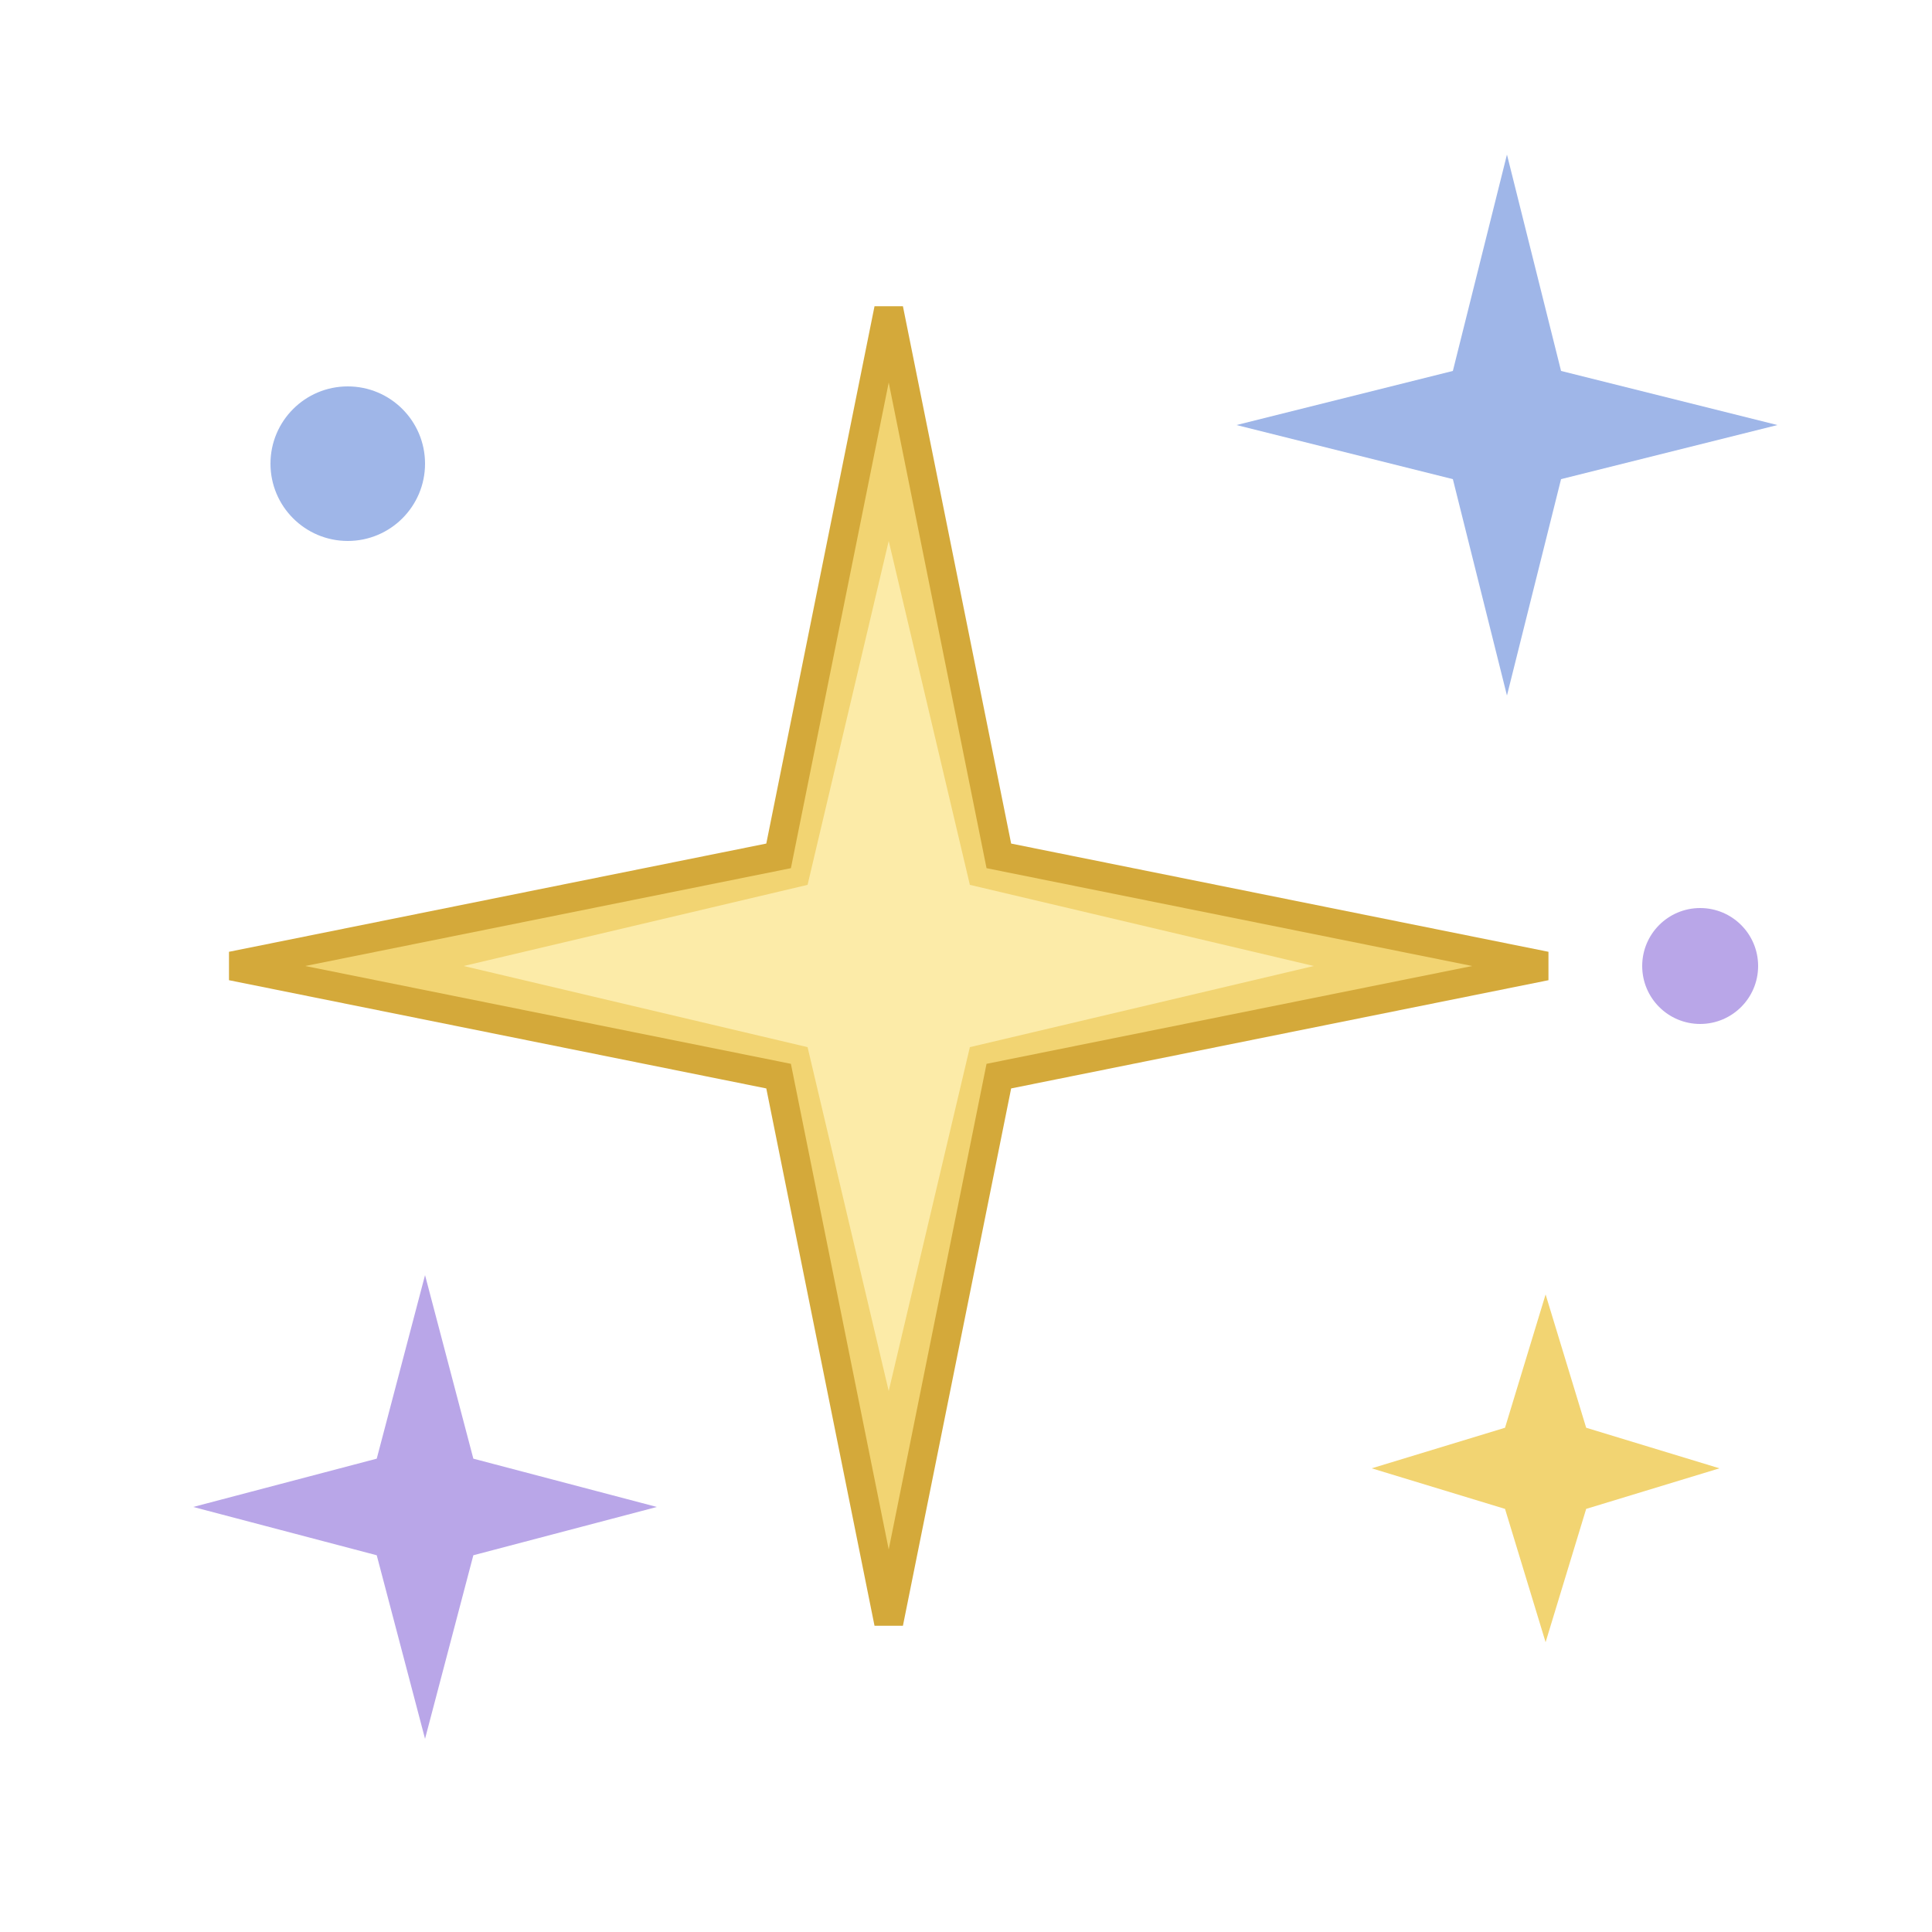
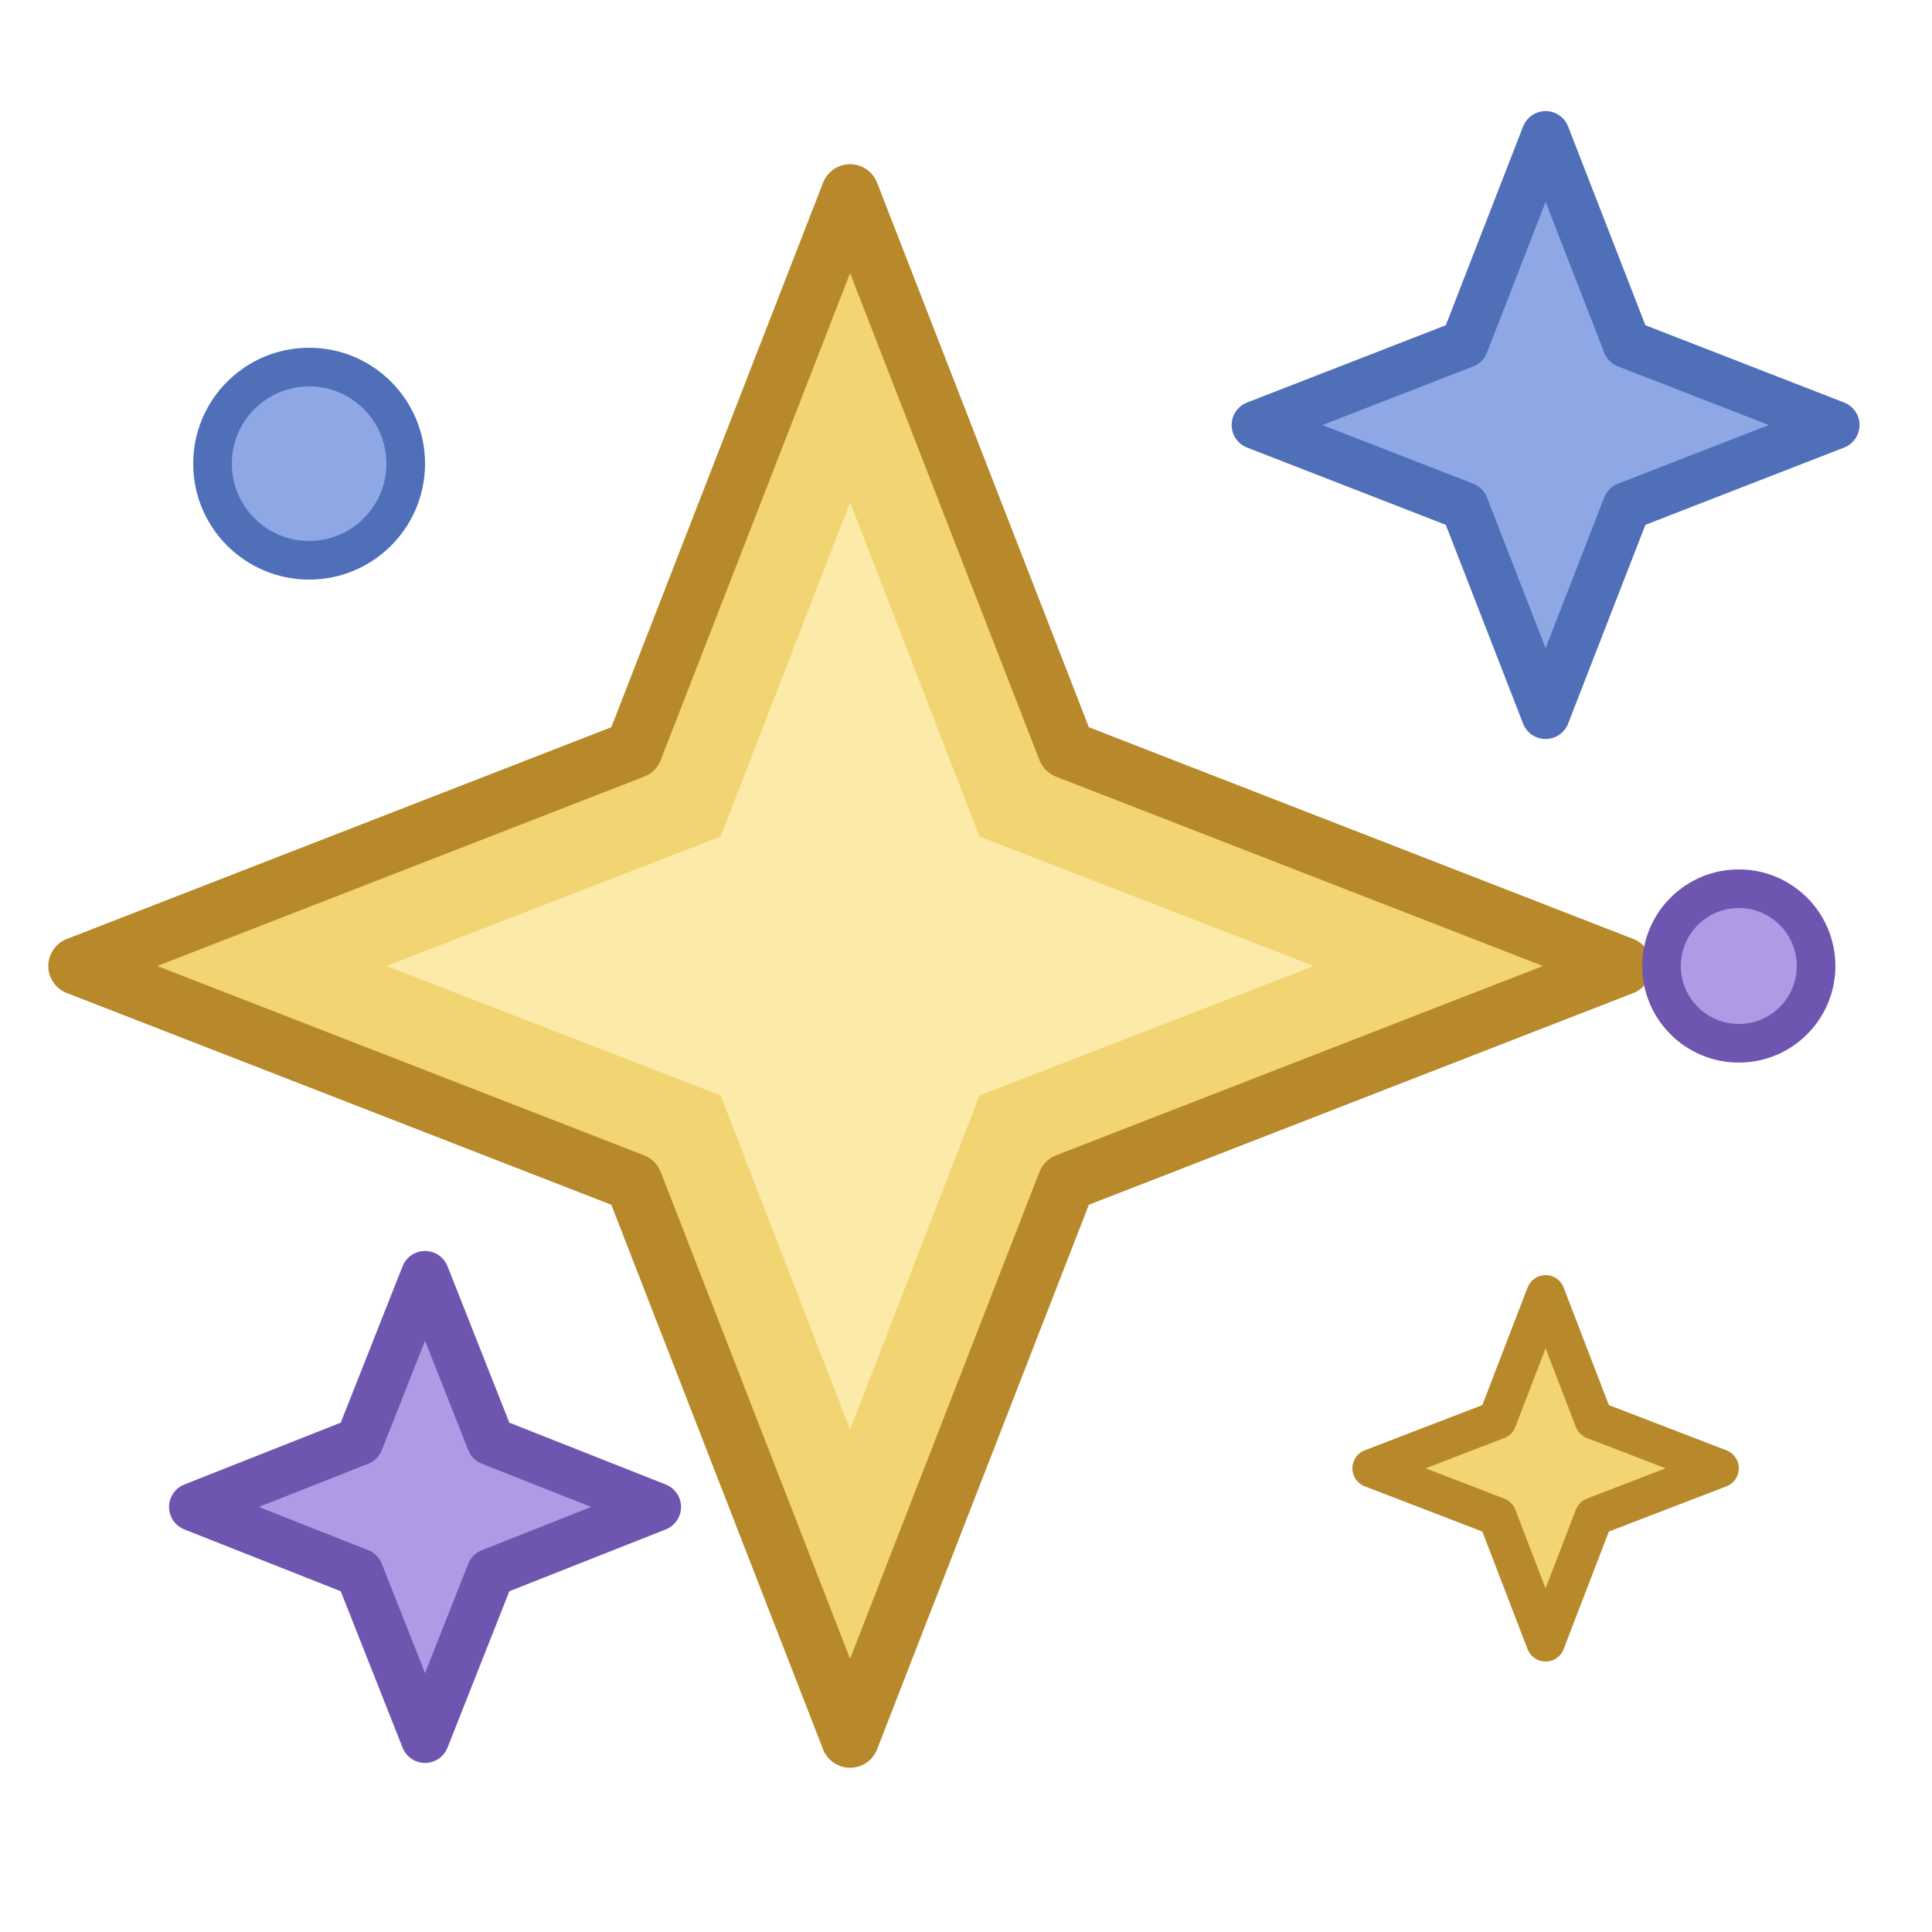
<svg xmlns="http://www.w3.org/2000/svg" viewBox="0 0 100 100">
-   <path d="M46 16L51.7 44.3L80 50L51.7 55.7L46 84L40.3 55.7L12 50L40.3 44.3Z" fill="#F2D472" stroke="#D4A93A" stroke-width="1.5" />
-   <path d="M46 28L50.2 45.8L68 50L50.2 54.2L46 72L41.8 54.2L24 50L41.8 45.8Z" fill="#FCEBA8" />
-   <path d="M78 8L80.8 19.2L92 22L80.8 24.8L78 36L75.2 24.8L64 22L75.2 19.2Z" fill="#9FB6E8" />
-   <path d="M22 66L24.5 75.5L34 78L24.5 80.5L22 90L19.5 80.5L10 78L19.5 75.5Z" fill="#B9A6E8" />
-   <path d="M80 67L82.1 73.9L89 76L82.1 78.1L80 85L77.9 78.1L71 76L77.9 73.9Z" fill="#F2D472" />
-   <circle cx="18" cy="24" r="4" fill="#9FB6E8" />
-   <circle cx="88" cy="50" r="3" fill="#B9A6E8" />
+   <path d="M44 10L55.2 38.8L84 50L55.2 61.2L44 90L32.8 61.2L4 50L32.8 38.8Z" fill="#F2D472" stroke="#B8892A" stroke-width="3" stroke-linejoin="round" />
+   <path d="M44 26L50.7 43.3L68 50L50.7 56.7L44 74L37.3 56.7L20 50L37.3 43.3Z" fill="#FCEBA8" />
+   <path d="M80 7L84.2 17.8L95 22L84.2 26.2L80 37L75.8 26.2L65 22L75.8 17.8Z" fill="#8EA8E6" stroke="#4F6FB8" stroke-width="2.5" stroke-linejoin="round" />
+   <path d="M22 66L25.4 74.6L34 78L25.4 81.4L22 90L18.6 81.4L10 78L18.6 74.6Z" fill="#B09AE6" stroke="#6E56B0" stroke-width="2.5" stroke-linejoin="round" />
+   <path d="M80 67L82.5 73.5L89 76L82.5 78.5L80 85L77.5 78.5L71 76L77.5 73.5Z" fill="#F2D472" stroke="#B8892A" stroke-width="2" stroke-linejoin="round" />
+   <circle cx="16" cy="24" r="5" fill="#8EA8E6" stroke="#4F6FB8" stroke-width="2" />
+   <circle cx="90" cy="50" r="4" fill="#B09AE6" stroke="#6E56B0" stroke-width="2" />
</svg>
